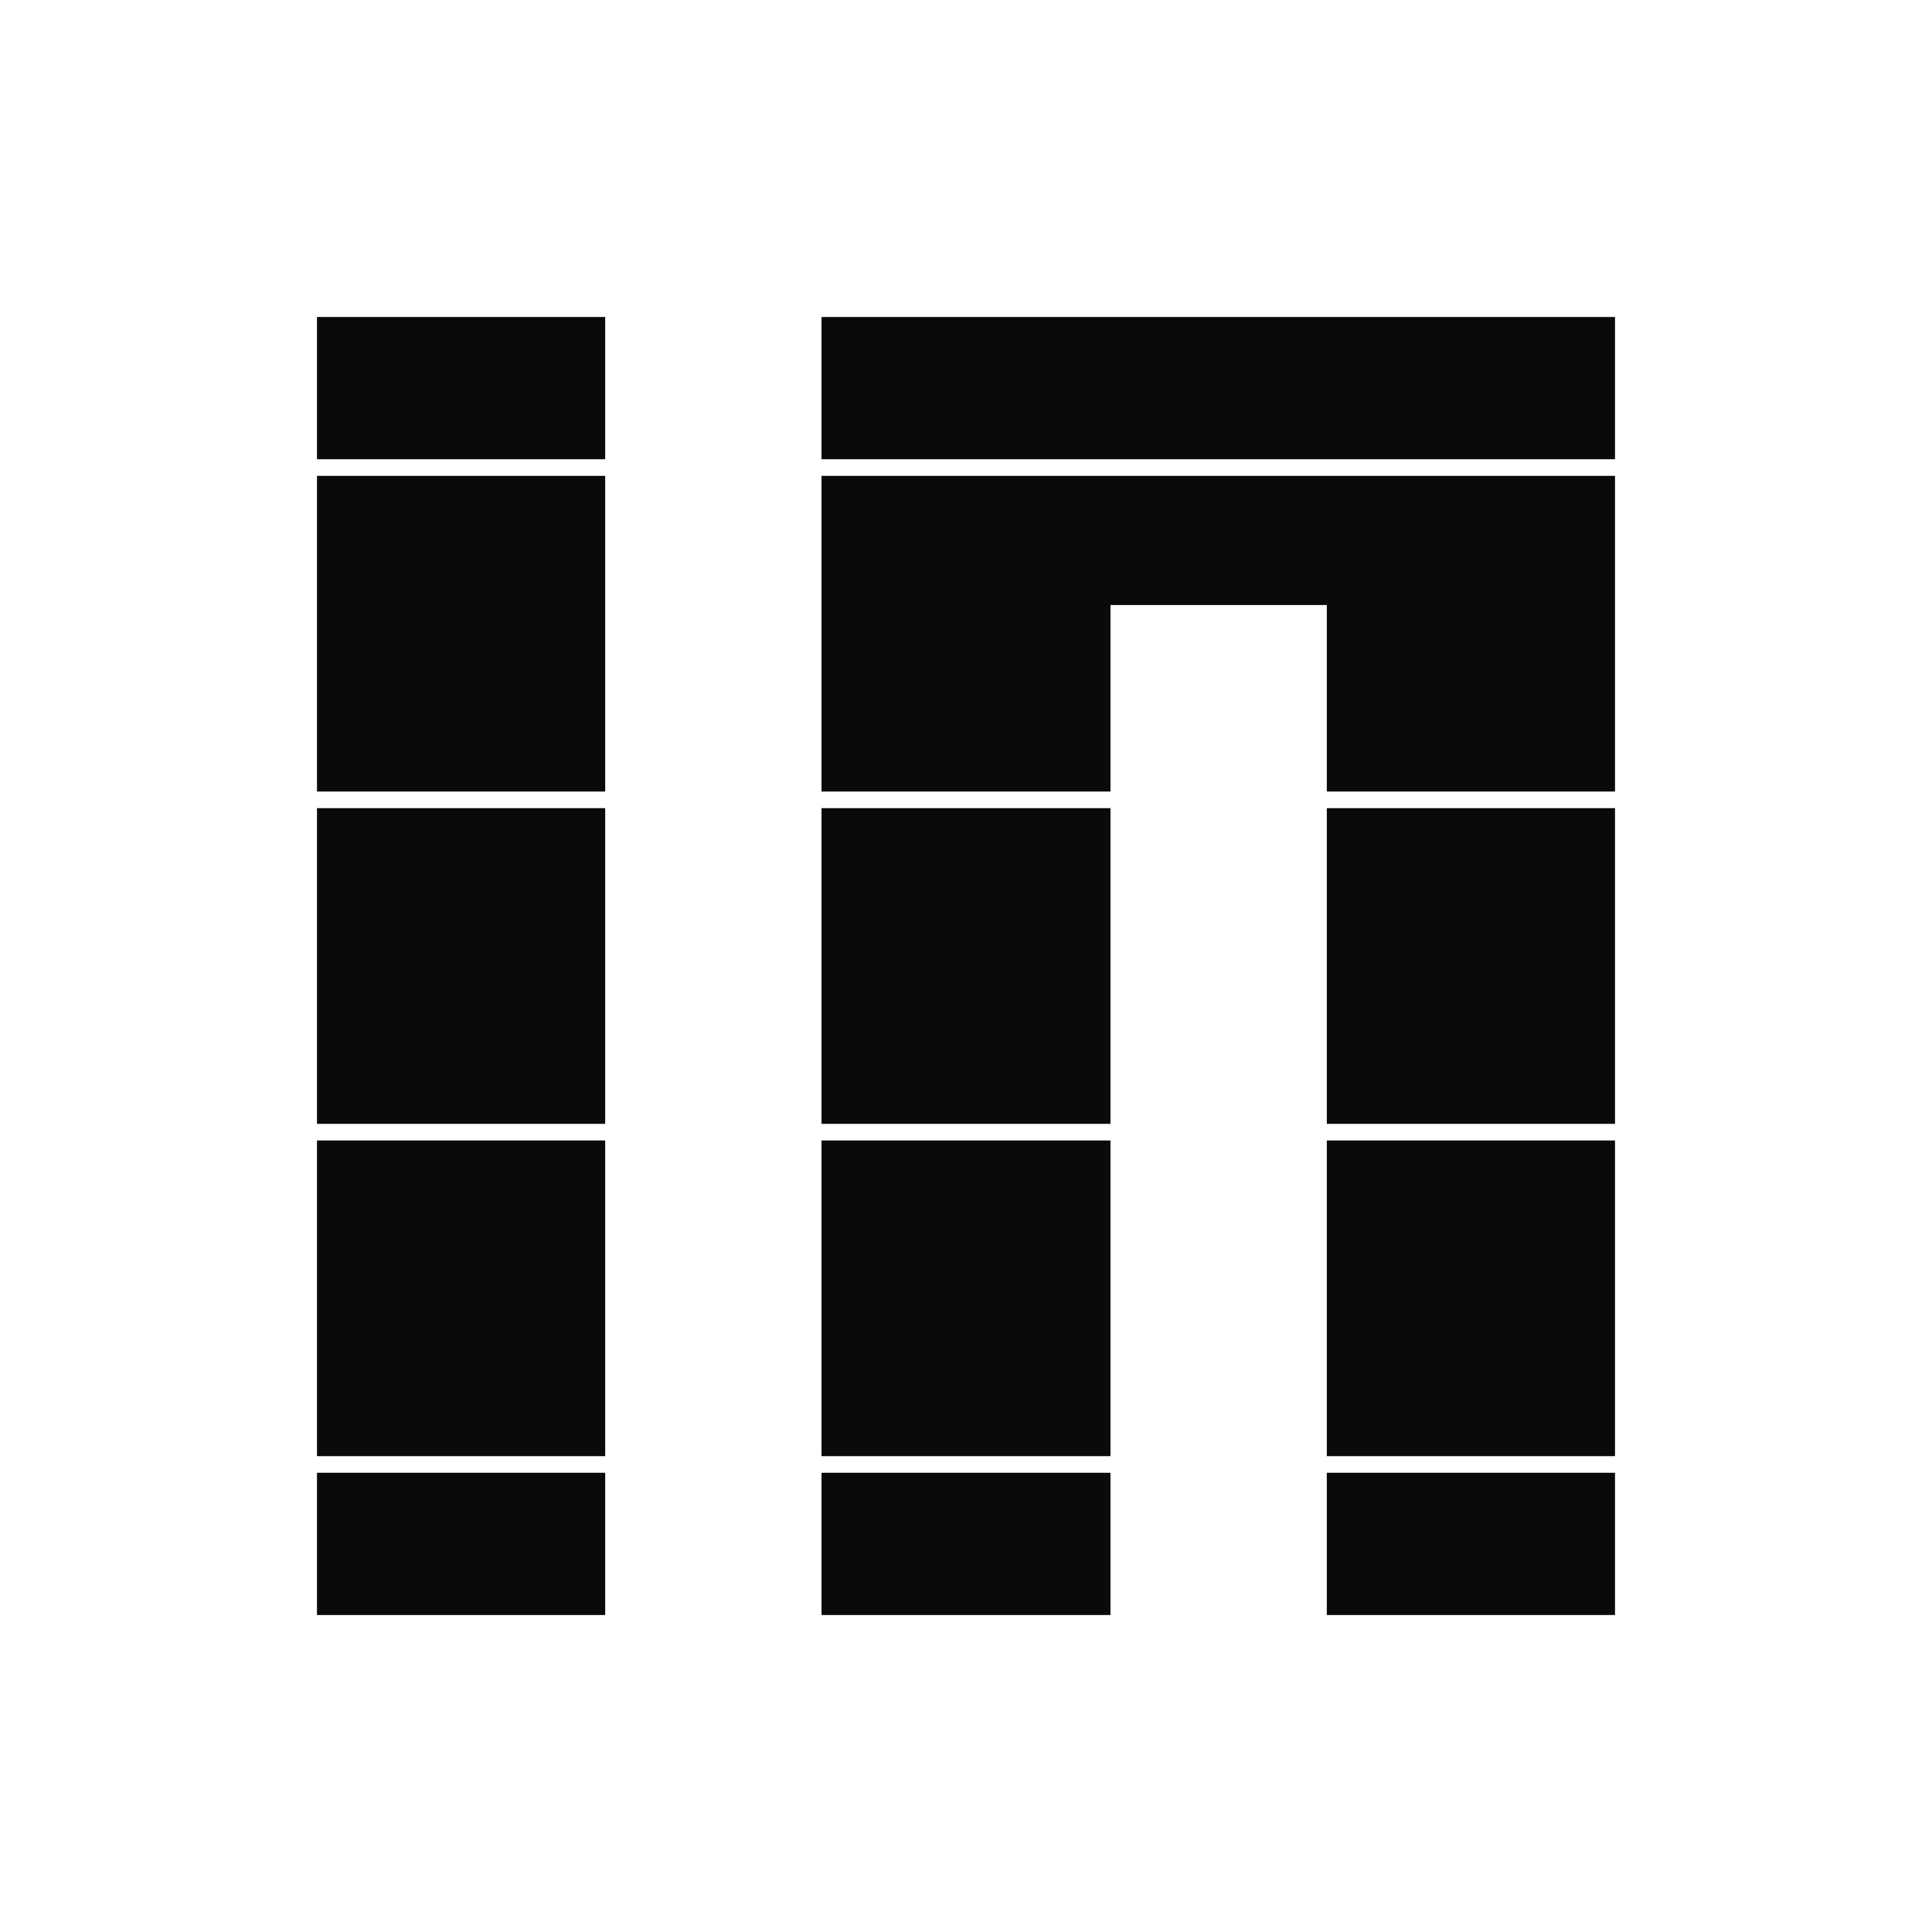
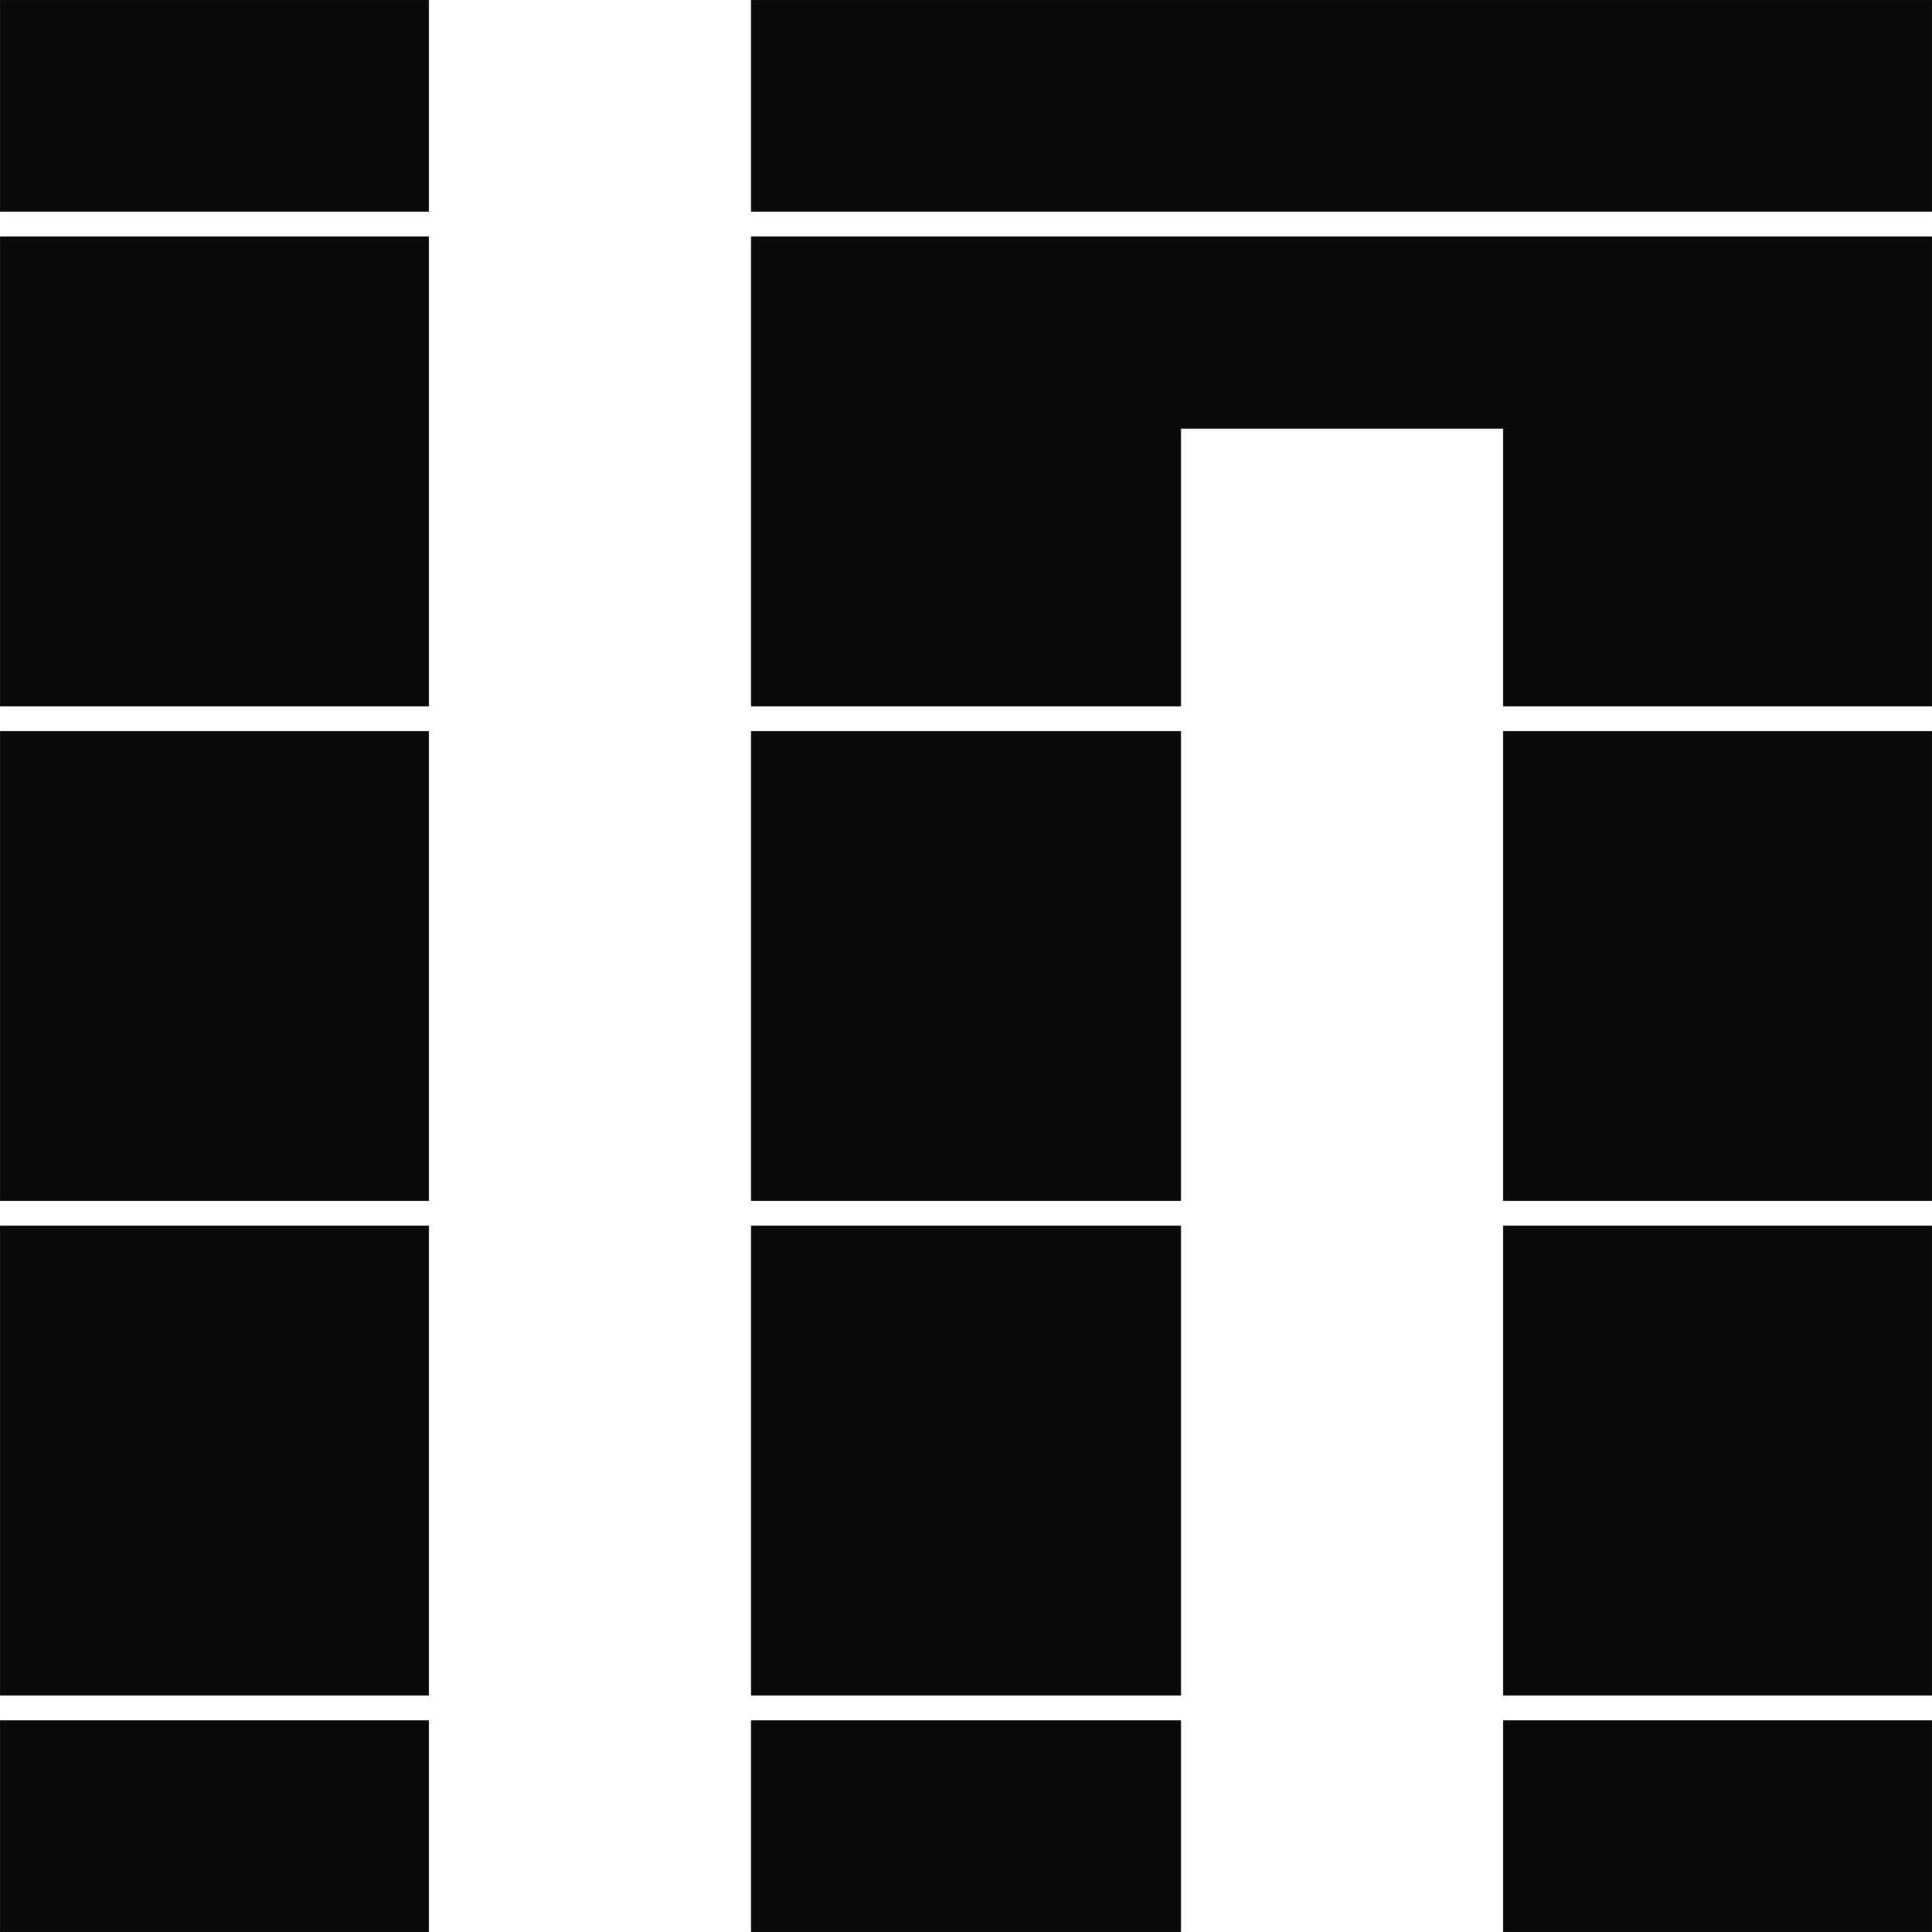
- <svg xmlns="http://www.w3.org/2000/svg" width="32" height="32" viewBox="0 0 1024 1024" fill="none">
+ <svg xmlns="http://www.w3.org/2000/svg" width="32" height="32" viewBox="168 168 688 688" fill="none">
  <style>
    path { fill: #0a0a0a; }
    @media (prefers-color-scheme: dark) {
      path { fill: #f2f2f2; }
    }
  </style>
  <path d="M168.01 168.01H320.76V243.4H168.01Zm267.41 0H855.99V243.4H435.42Zm-267.41 84.2H320.76V419.53H168.01Zm267.41 0H855.99V419.53H703.24V320.67H588.58v98.86H435.42ZM168.01 428.34H320.76V595.66H168.01Zm267.41 0H588.58V595.66H435.42Zm267.82 0H855.99V595.66H703.24ZM168.01 604.47H320.76V771.79H168.01Zm267.41 0H588.58V771.79H435.42Zm267.82 0H855.99V771.79H703.24ZM168.01 780.6H320.76v75.39H168.01Zm267.41 0H588.58v75.39H435.42Zm267.82 0H855.99v75.39H703.24Z" fill-rule="evenodd" />
</svg>
